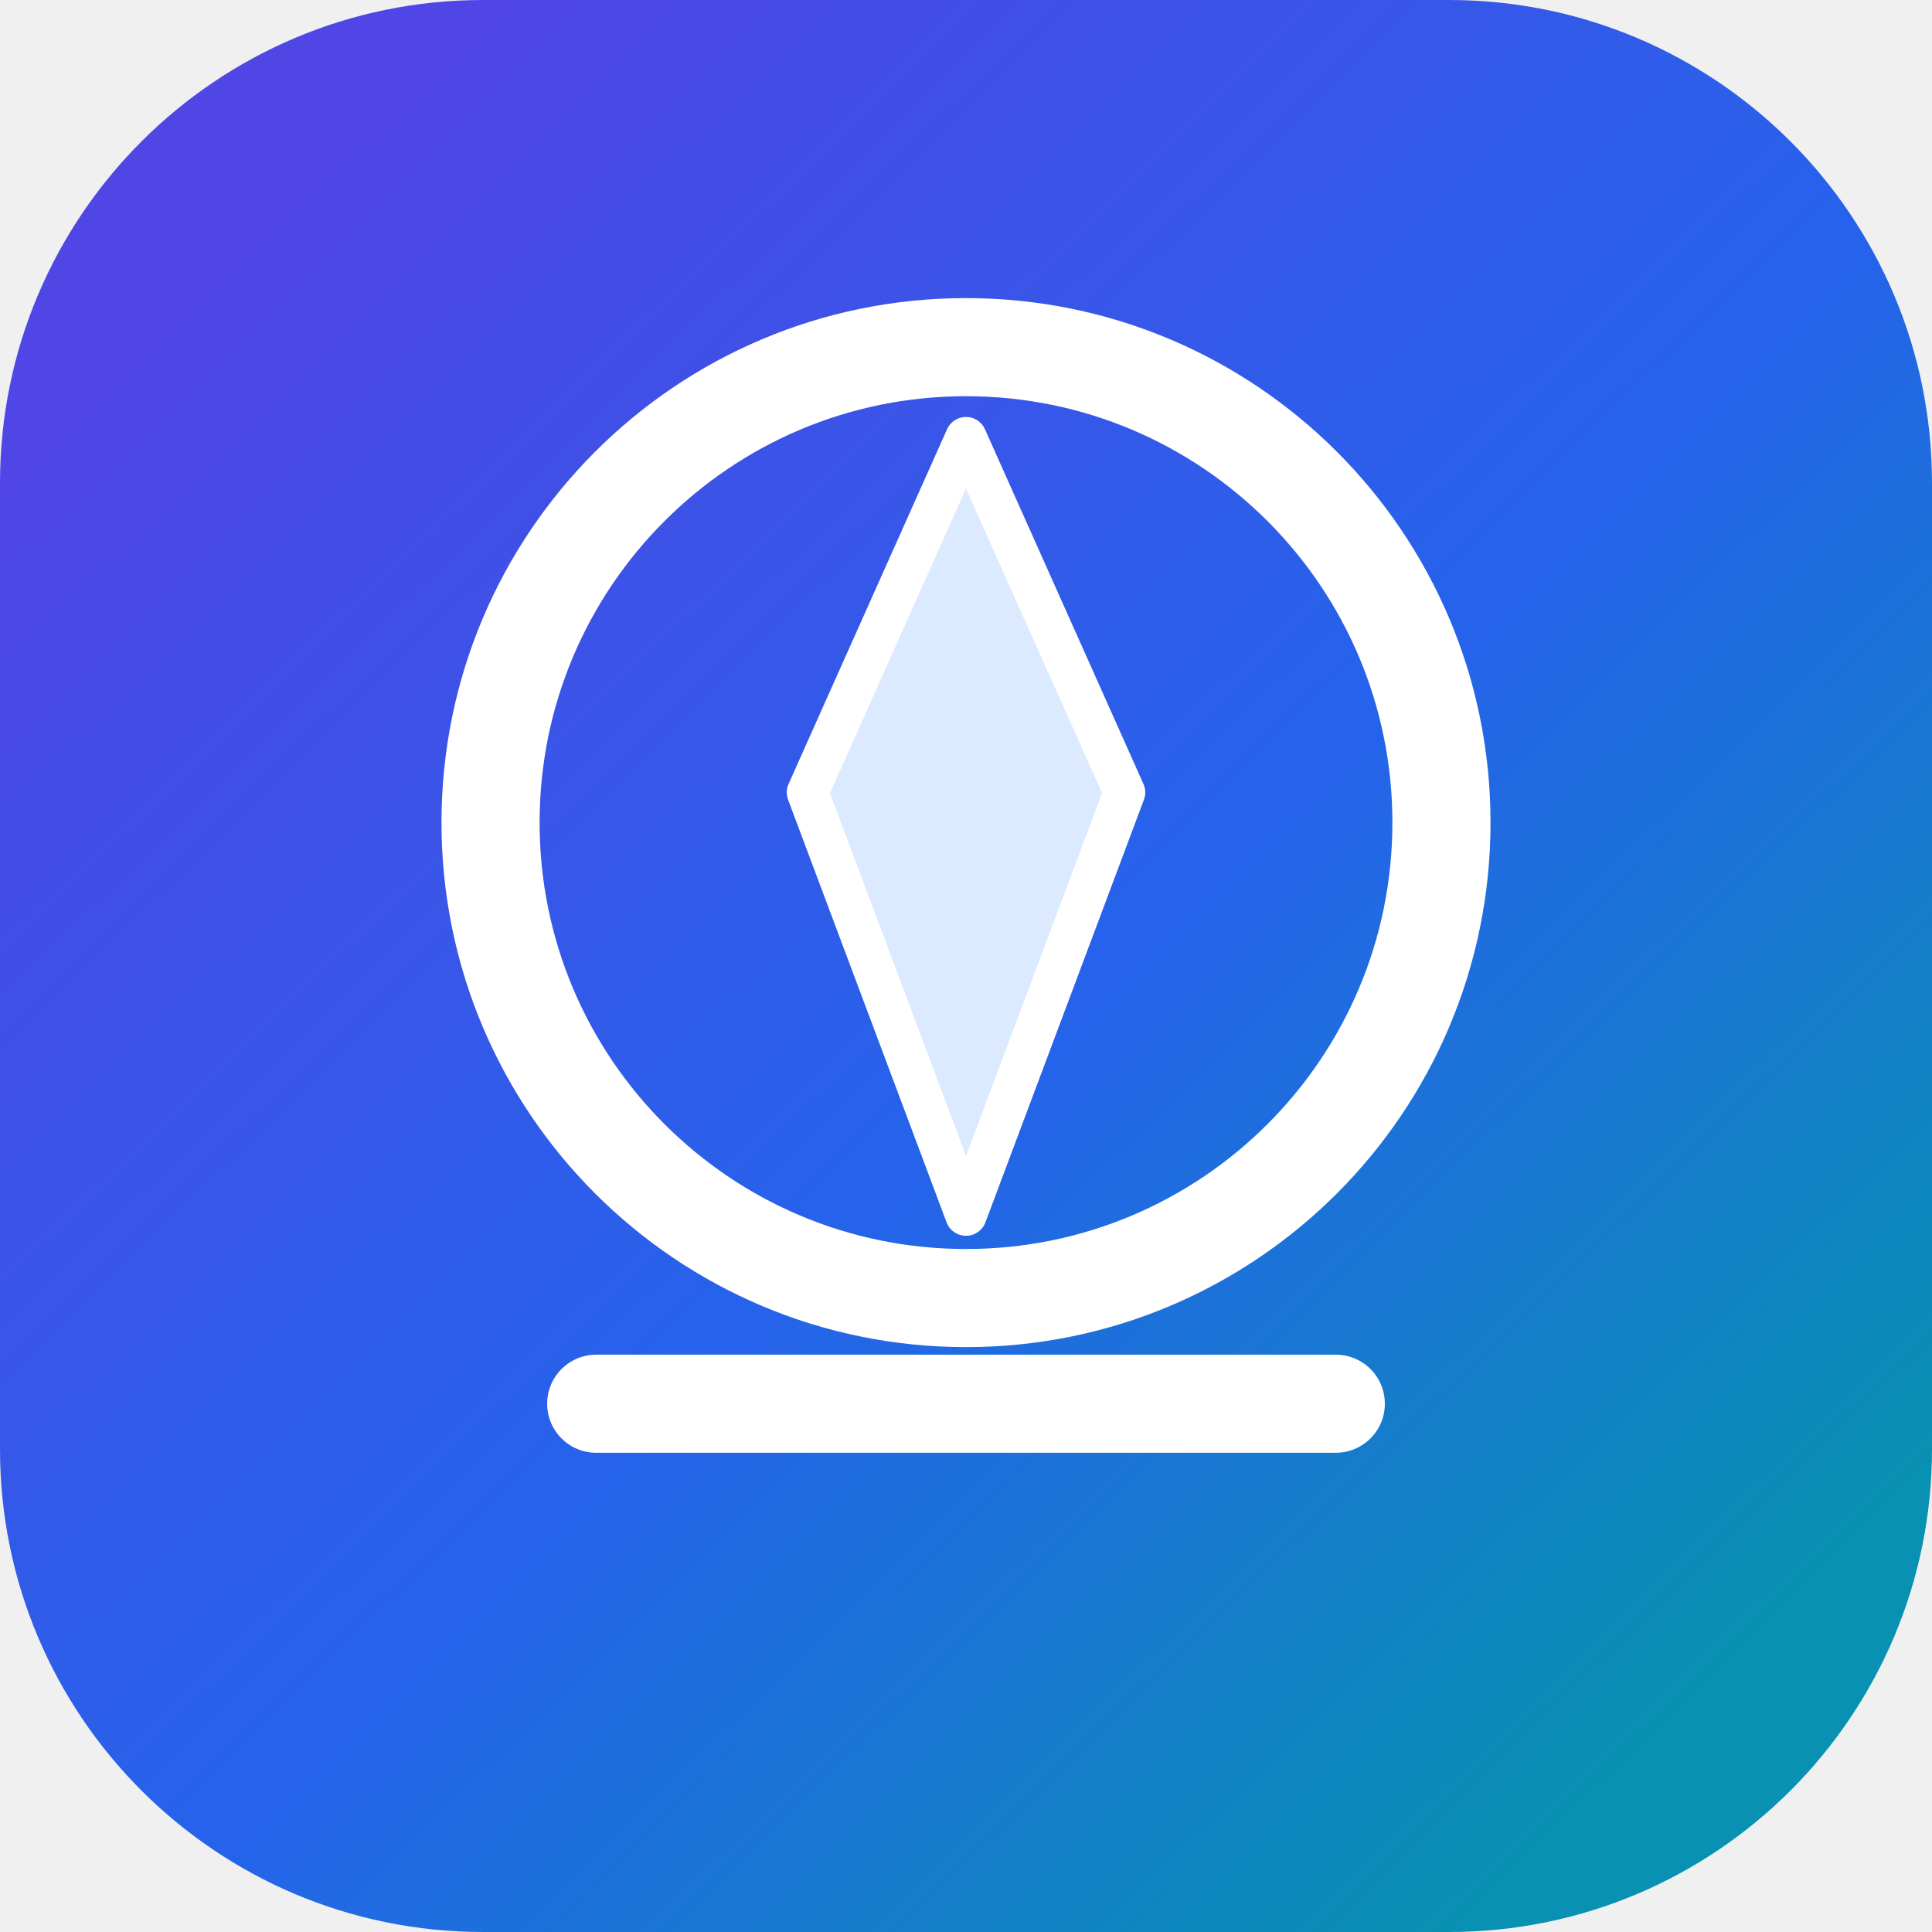
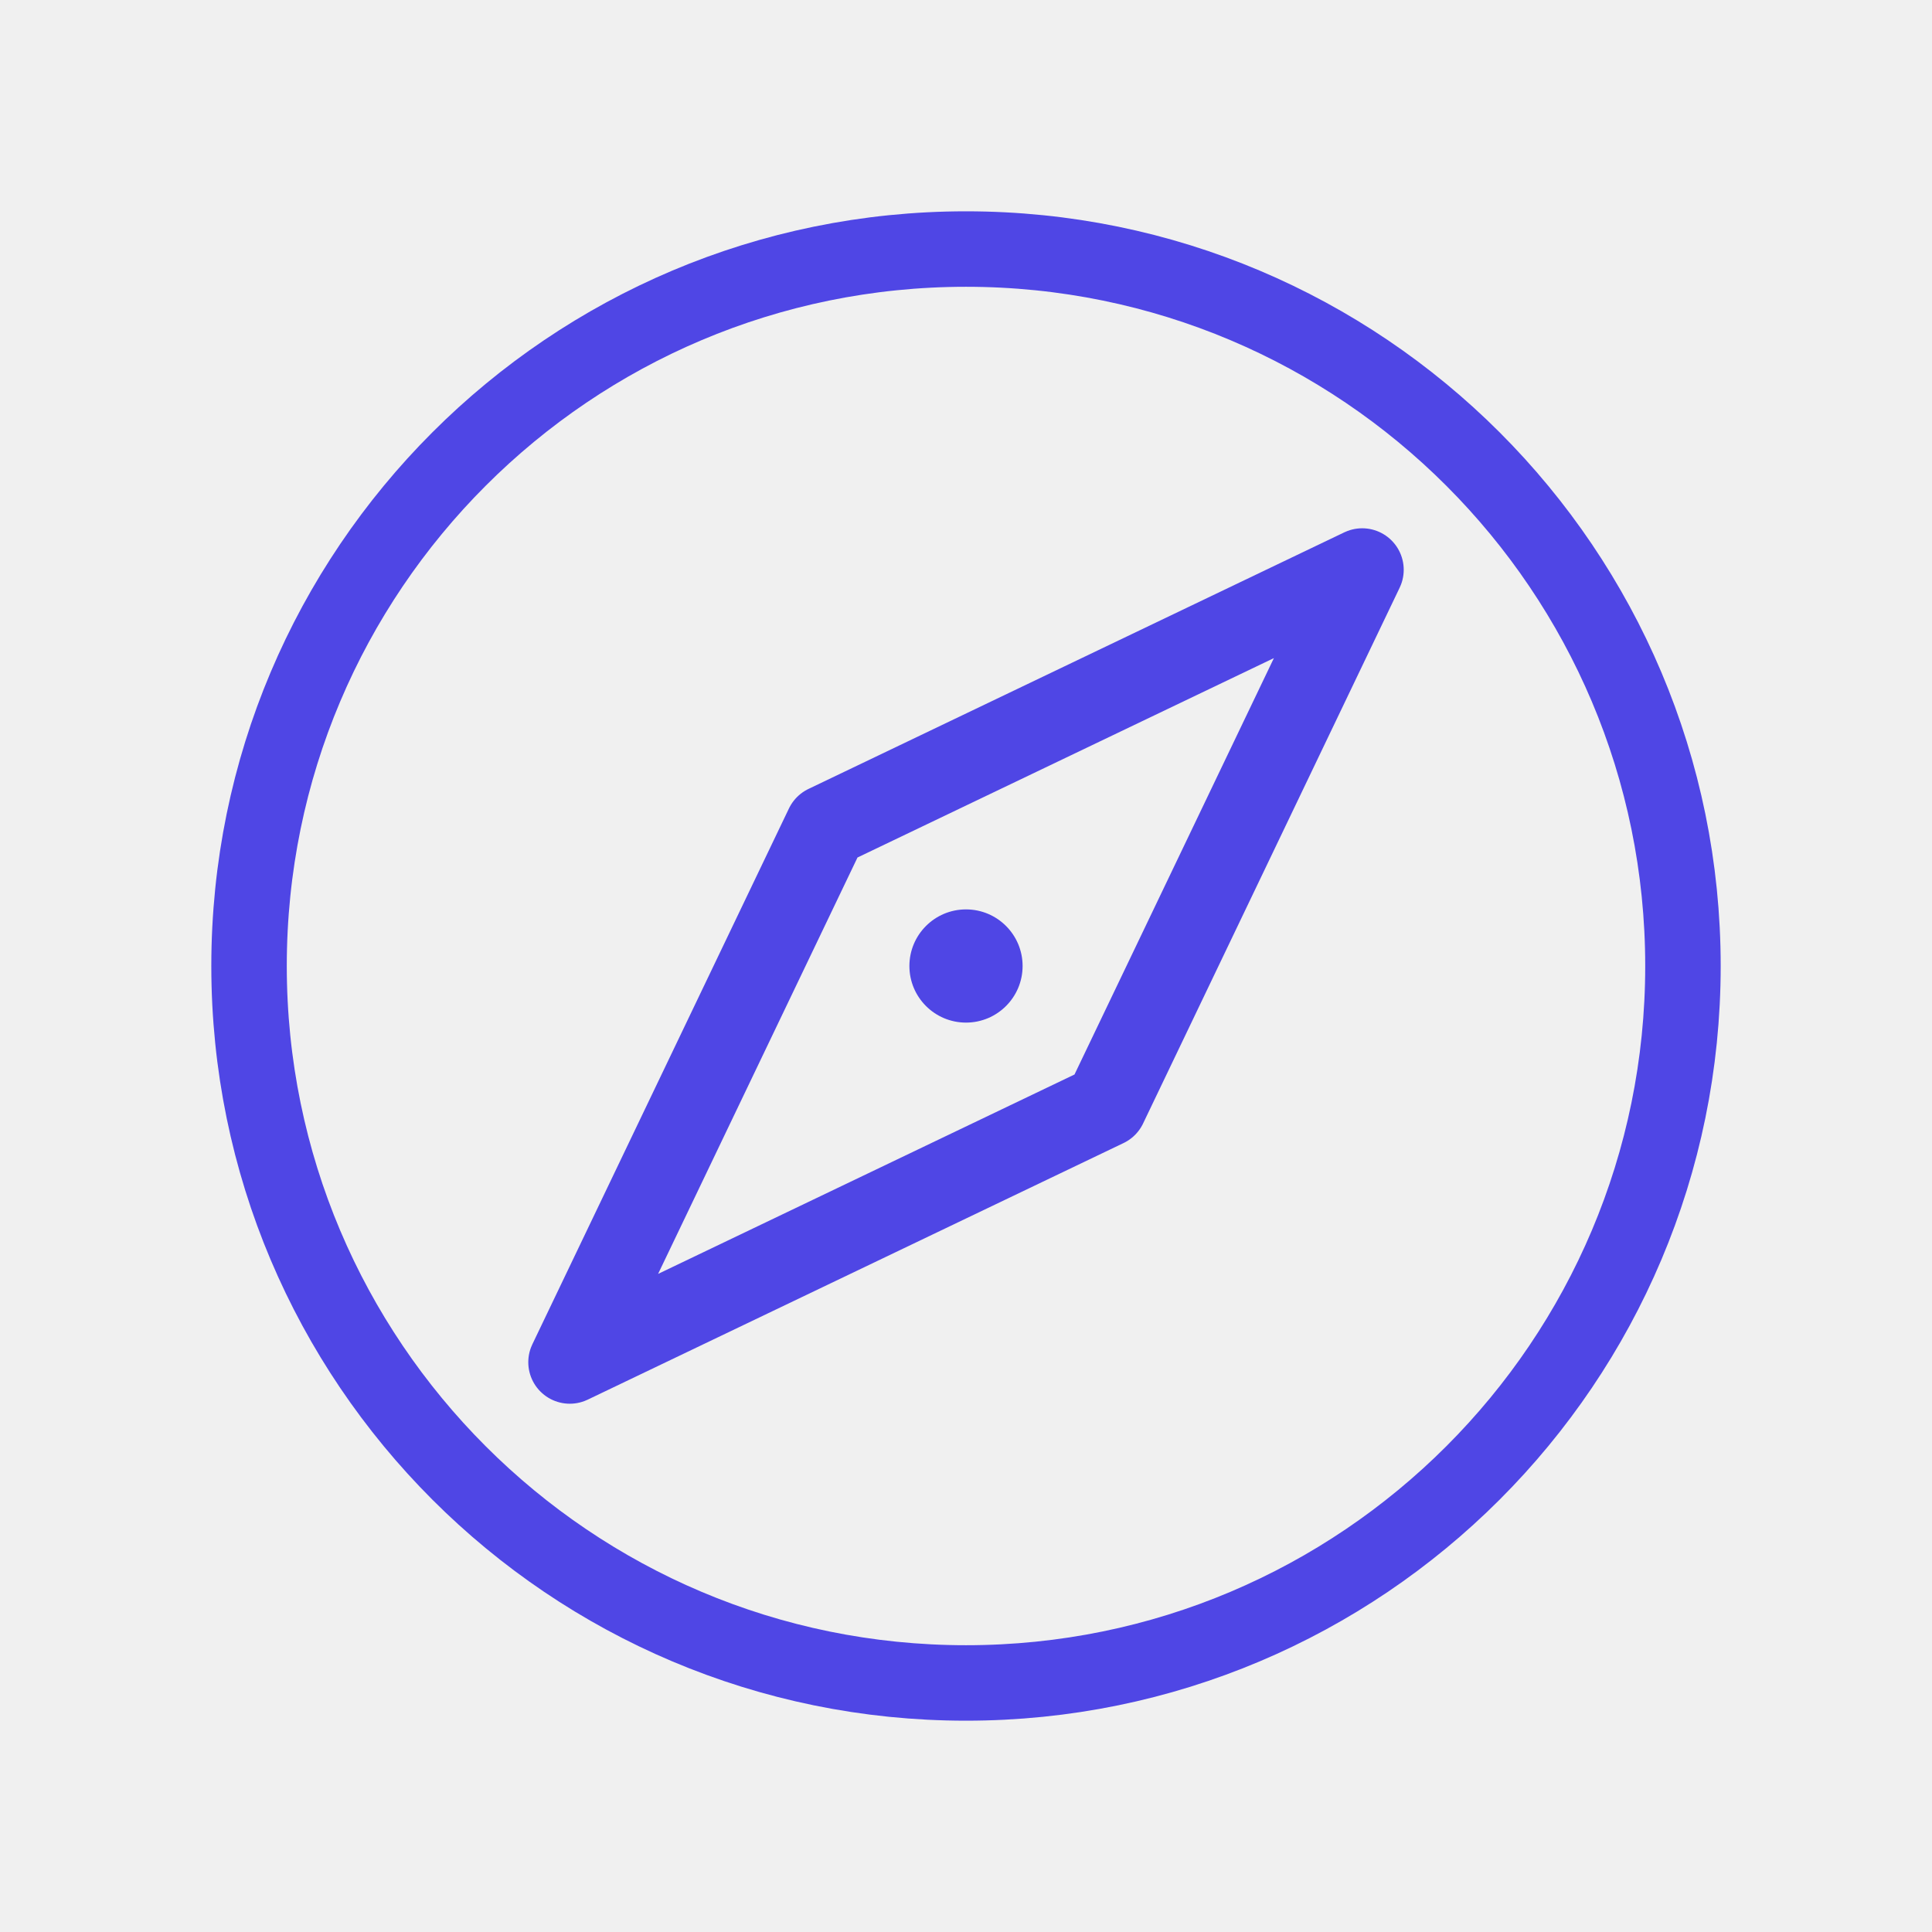
<svg xmlns="http://www.w3.org/2000/svg" viewBox="0 0 512 512" role="img" aria-labelledby="title">
-   <defs>
-     <linearGradient id="brand-gradient" x1="70" y1="60" x2="450" y2="450" gradientUnits="userSpaceOnUse">
-       <stop offset="0" stop-color="#4f46e5" />
-       <stop offset="0.55" stop-color="#2563eb" />
-       <stop offset="1" stop-color="#0891b2" />
-     </linearGradient>
-   </defs>
-   <rect width="512" height="512" rx="128" fill="url(#brand-gradient)" />
-   <circle cx="256" cy="218" r="126" fill="none" stroke="#ffffff" stroke-width="26" />
-   <path d="M256 116l42 94-42 112-42-112 42-94z" fill="#dbeafe" stroke="#ffffff" stroke-width="11" stroke-linejoin="round" />
-   <path d="M158 372h196" fill="none" stroke="#ffffff" stroke-width="26" stroke-linecap="round" />
+   <g fill="none" stroke="#4f46e5" stroke-linecap="round" stroke-linejoin="round">
+     <circle cx="256" cy="256" r="190" stroke-width="20" />
+     <path d="M151 361 219 219 361 151 293 293 151 361Z" stroke-width="22" />
+   </g>
+   <circle cx="256" cy="256" r="15" fill="#4f46e5" />
</svg>
